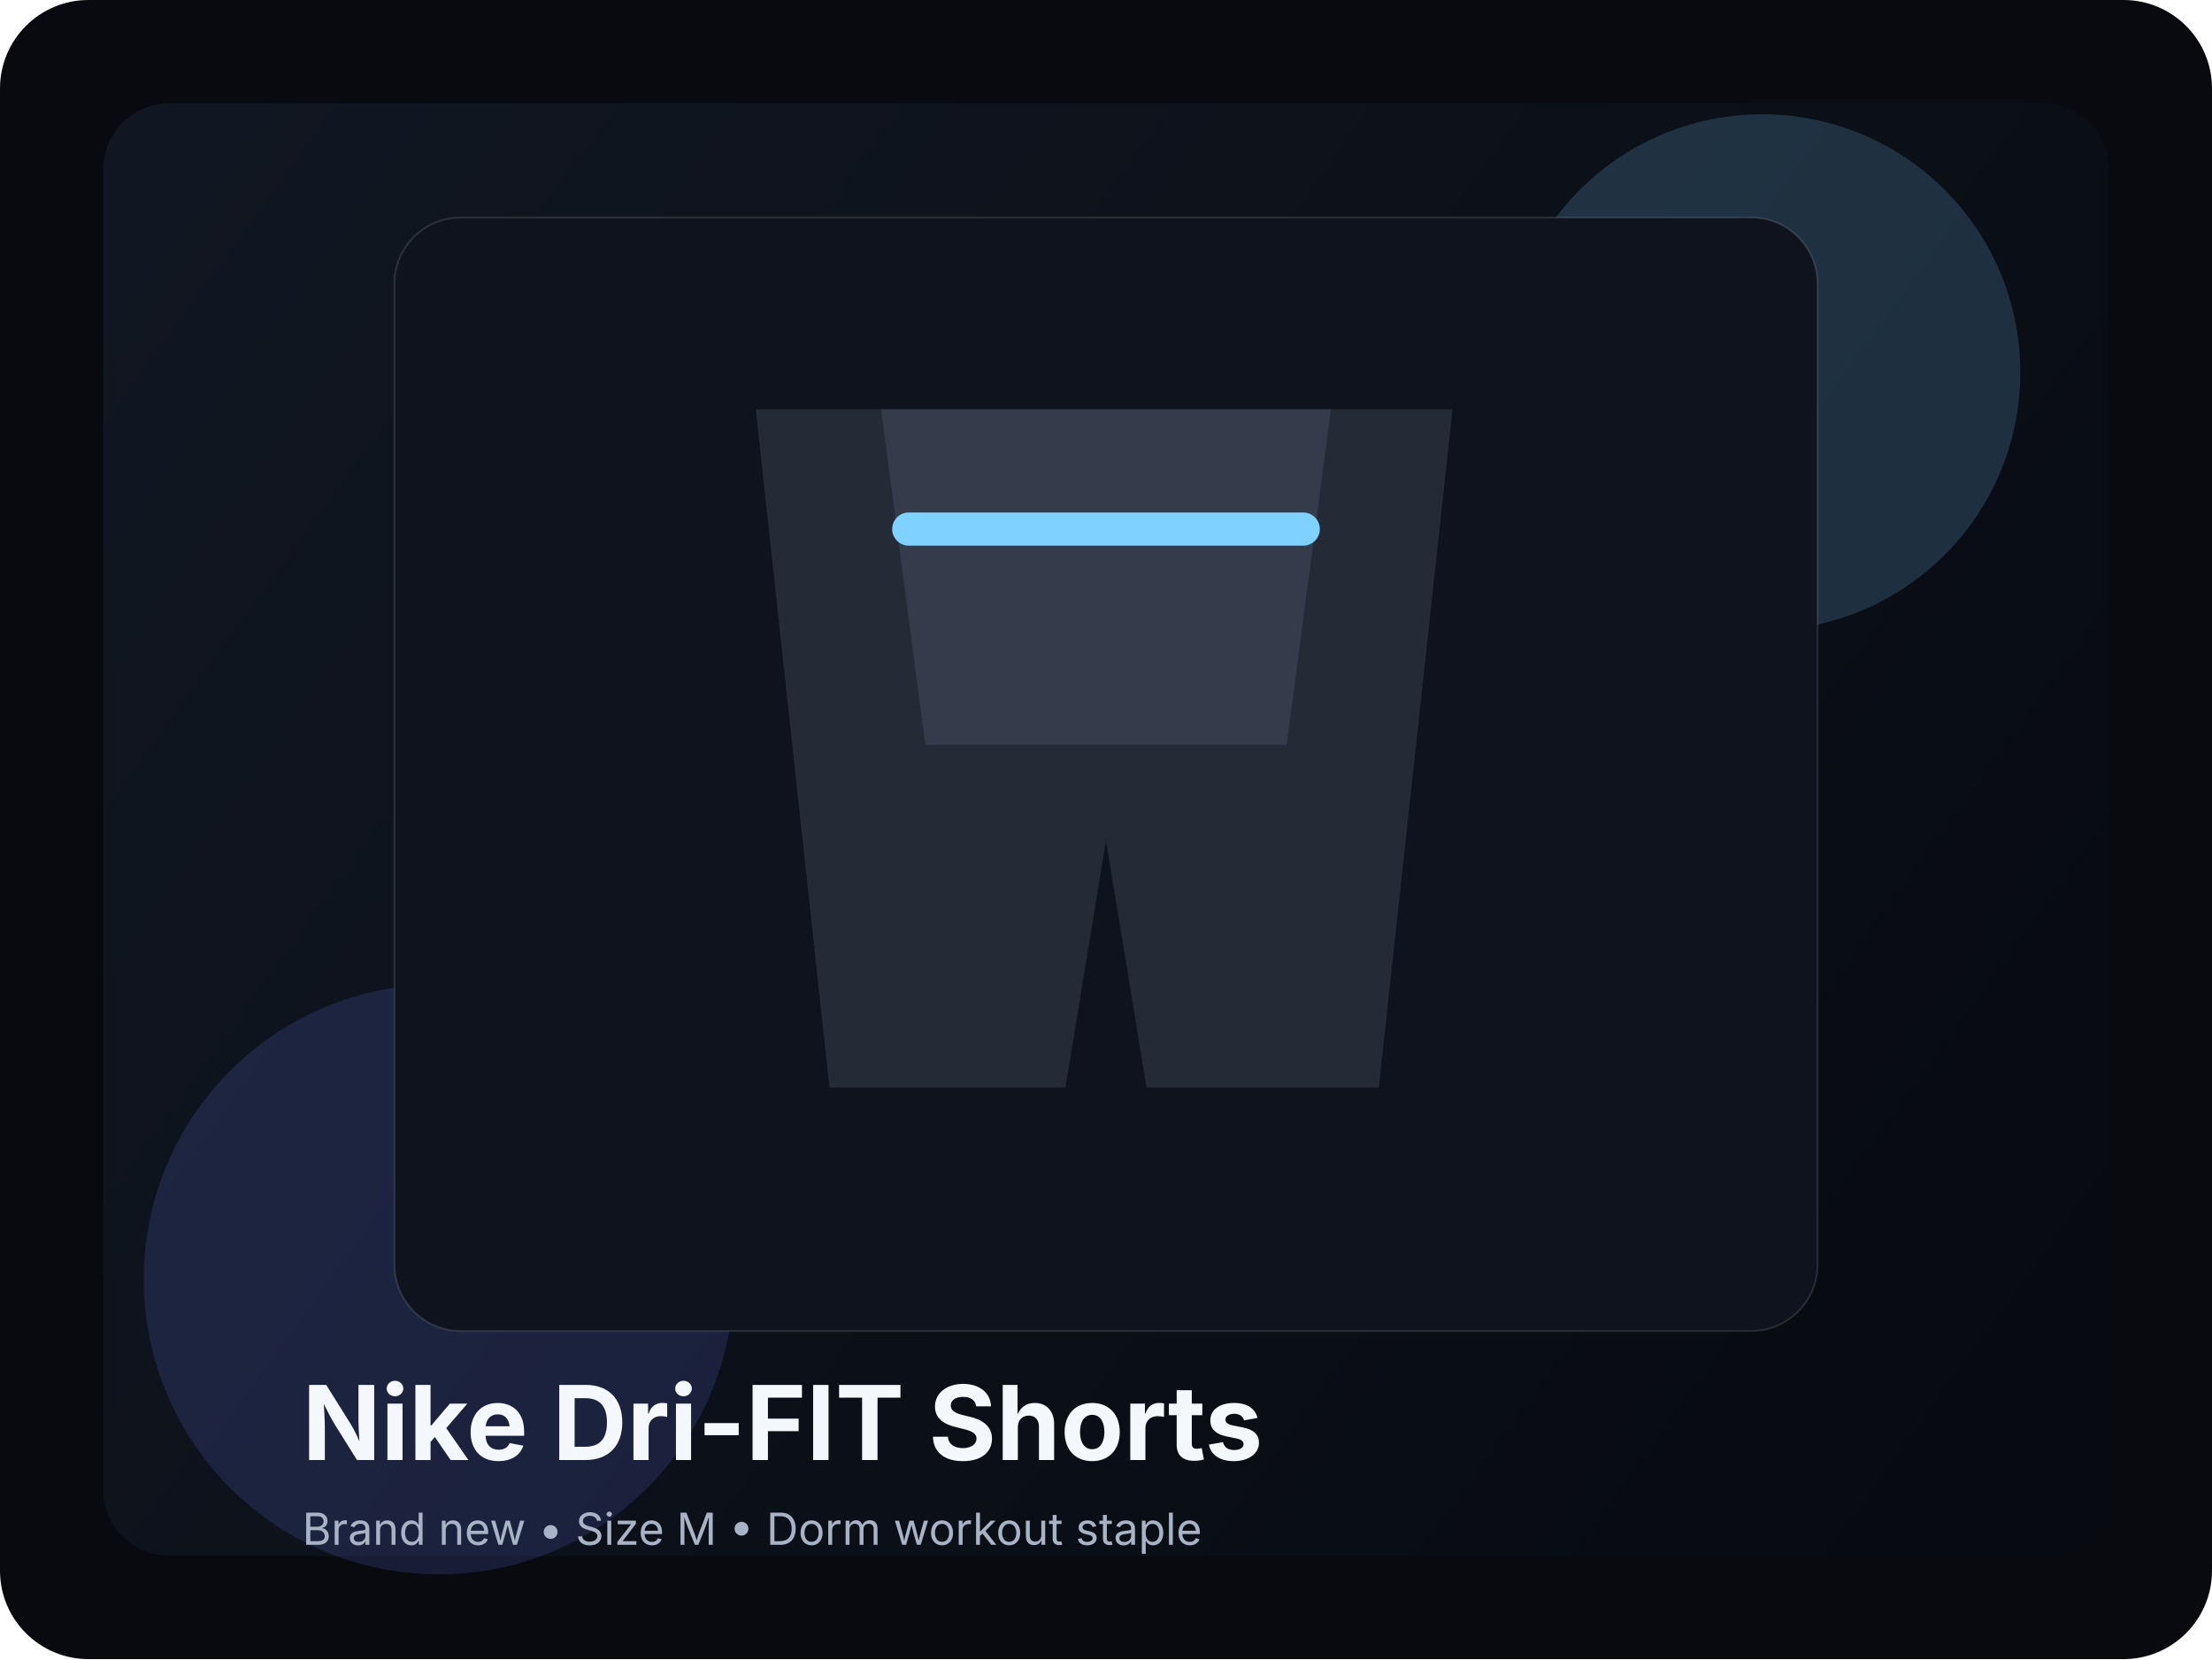
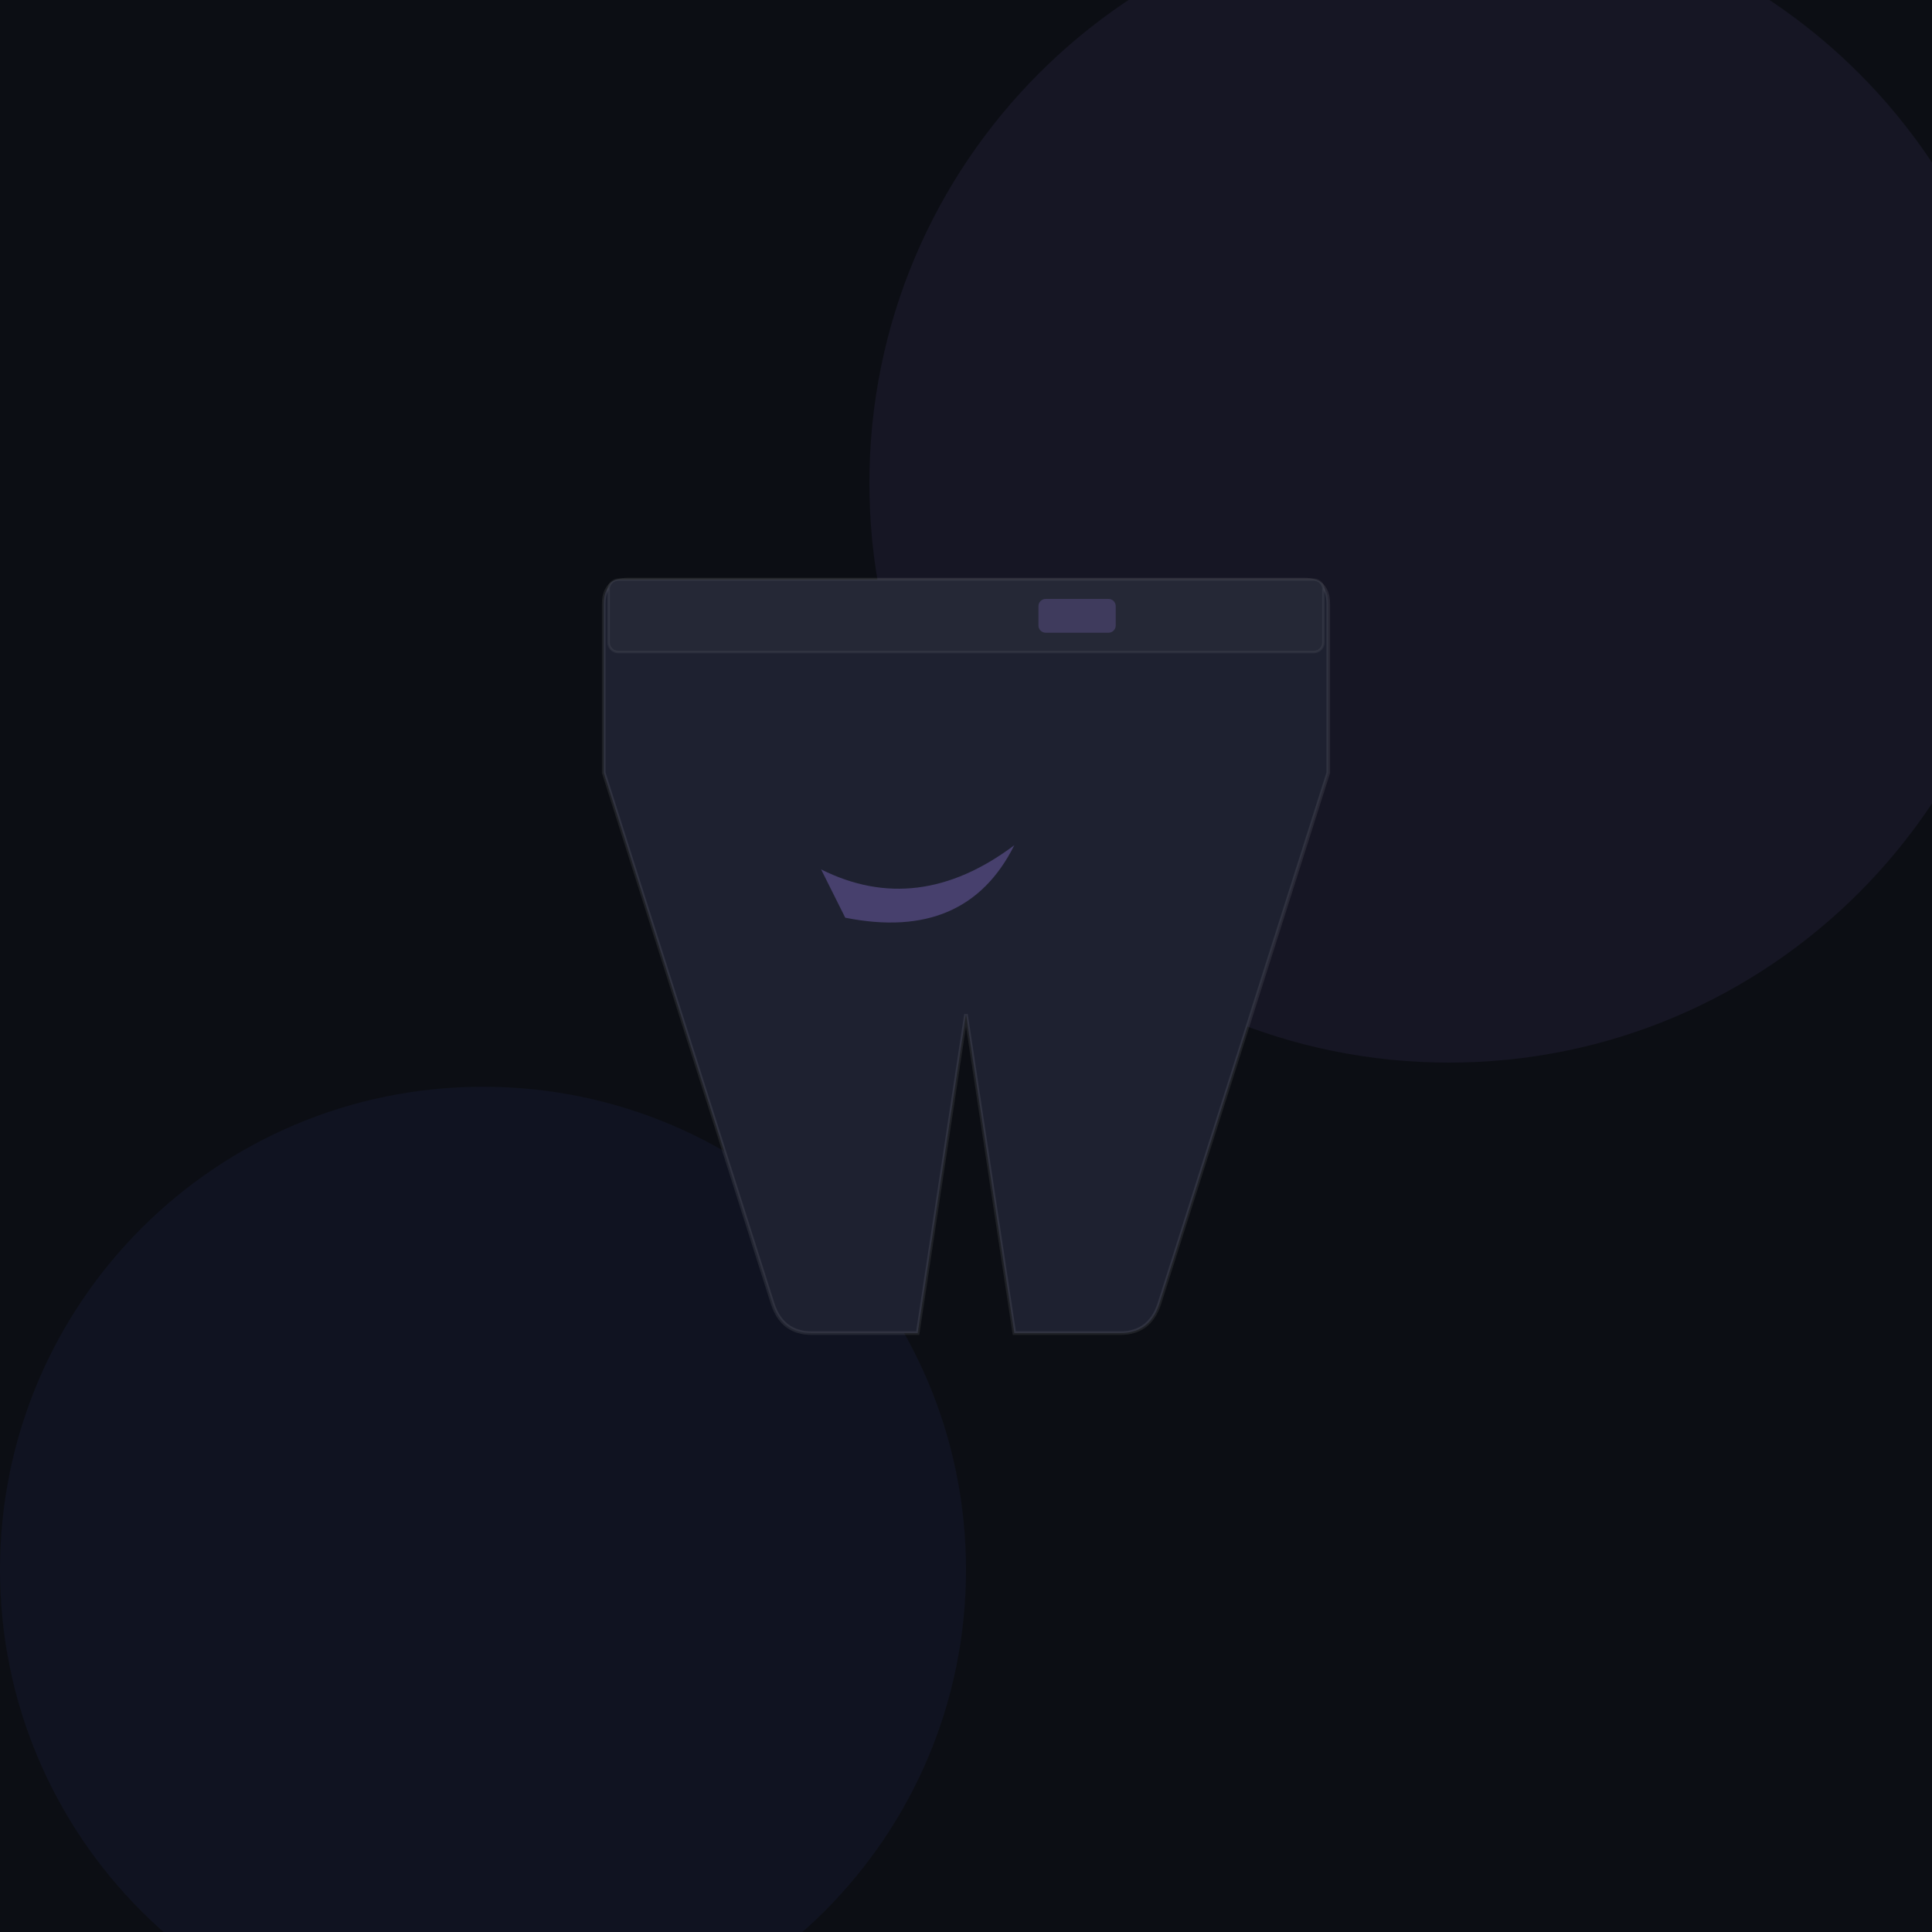
- <svg xmlns="http://www.w3.org/2000/svg" width="1200" height="900" viewBox="0 0 1200 900" fill="none">
-   <rect width="1200" height="900" rx="48" fill="#090A0F" />
-   <rect x="56" y="56" width="1088" height="788" rx="36" fill="url(#paint0_linear)" />
-   <circle cx="956" cy="202" r="140" fill="#7DD2FF" fill-opacity="0.18" />
-   <circle cx="238" cy="694" r="160" fill="#6C7DFF" fill-opacity="0.16" />
-   <rect x="214" y="118" width="772" height="604" rx="36" fill="#0E131D" stroke="rgba(255,255,255,0.12)" />
-   <path d="M410 222H788L748 590H622L600 456L578 590H450L410 222Z" fill="#252A37" />
-   <path d="M478 222H722L698 404H502L478 222Z" fill="#343C4C" />
-   <rect x="484" y="278" width="232" height="18" rx="9" fill="#7FD2FF" />
-   <text x="164" y="792" fill="#F4F7FB" font-family="Inter, Arial, sans-serif" font-size="56" font-weight="700">Nike Dri-FIT Shorts</text>
-   <text x="164" y="838" fill="#A8B4C5" font-family="Inter, Arial, sans-serif" font-size="24">Brand new • Size M • Dorm workout staple</text>
-   <defs>
-     <linearGradient id="paint0_linear" x1="86" y1="84" x2="1088" y2="812" gradientUnits="userSpaceOnUse">
-       <stop stop-color="#111722" />
-       <stop offset="1" stop-color="#070A10" />
-     </linearGradient>
-   </defs>
+ <svg xmlns="http://www.w3.org/2000/svg" width="800" height="800" viewBox="0 0 800 800" fill="none">
+   <rect width="800" height="800" fill="#0C0E14" />
+   <circle cx="600" cy="200" r="240" fill="#a78bfa" fill-opacity="0.07" />
+   <circle cx="200" cy="650" r="200" fill="#6366f1" fill-opacity="0.06" />
+   <path d="M260 240 H540 Q550 240 550 250 V320 L480 540 Q476 552 464 552 H420 L400 420 L380 552 H336 Q324 552 320 540 L250 320 V250 Q250 240 260 240 Z" fill="#1E2130" stroke="rgba(255,255,255,0.08)" stroke-width="1.5" />
+   <rect x="252" y="240" width="296" height="30" rx="4" fill="#252836" stroke="rgba(255,255,255,0.06)" stroke-width="1" />
+   <path d="M340 360 Q380 380 420 350 Q400 390 350 380 Z" fill="#a78bfa" fill-opacity="0.3" />
+   <rect x="430" y="248" width="32" height="14" rx="3" fill="#a78bfa" fill-opacity="0.2" />
</svg>
